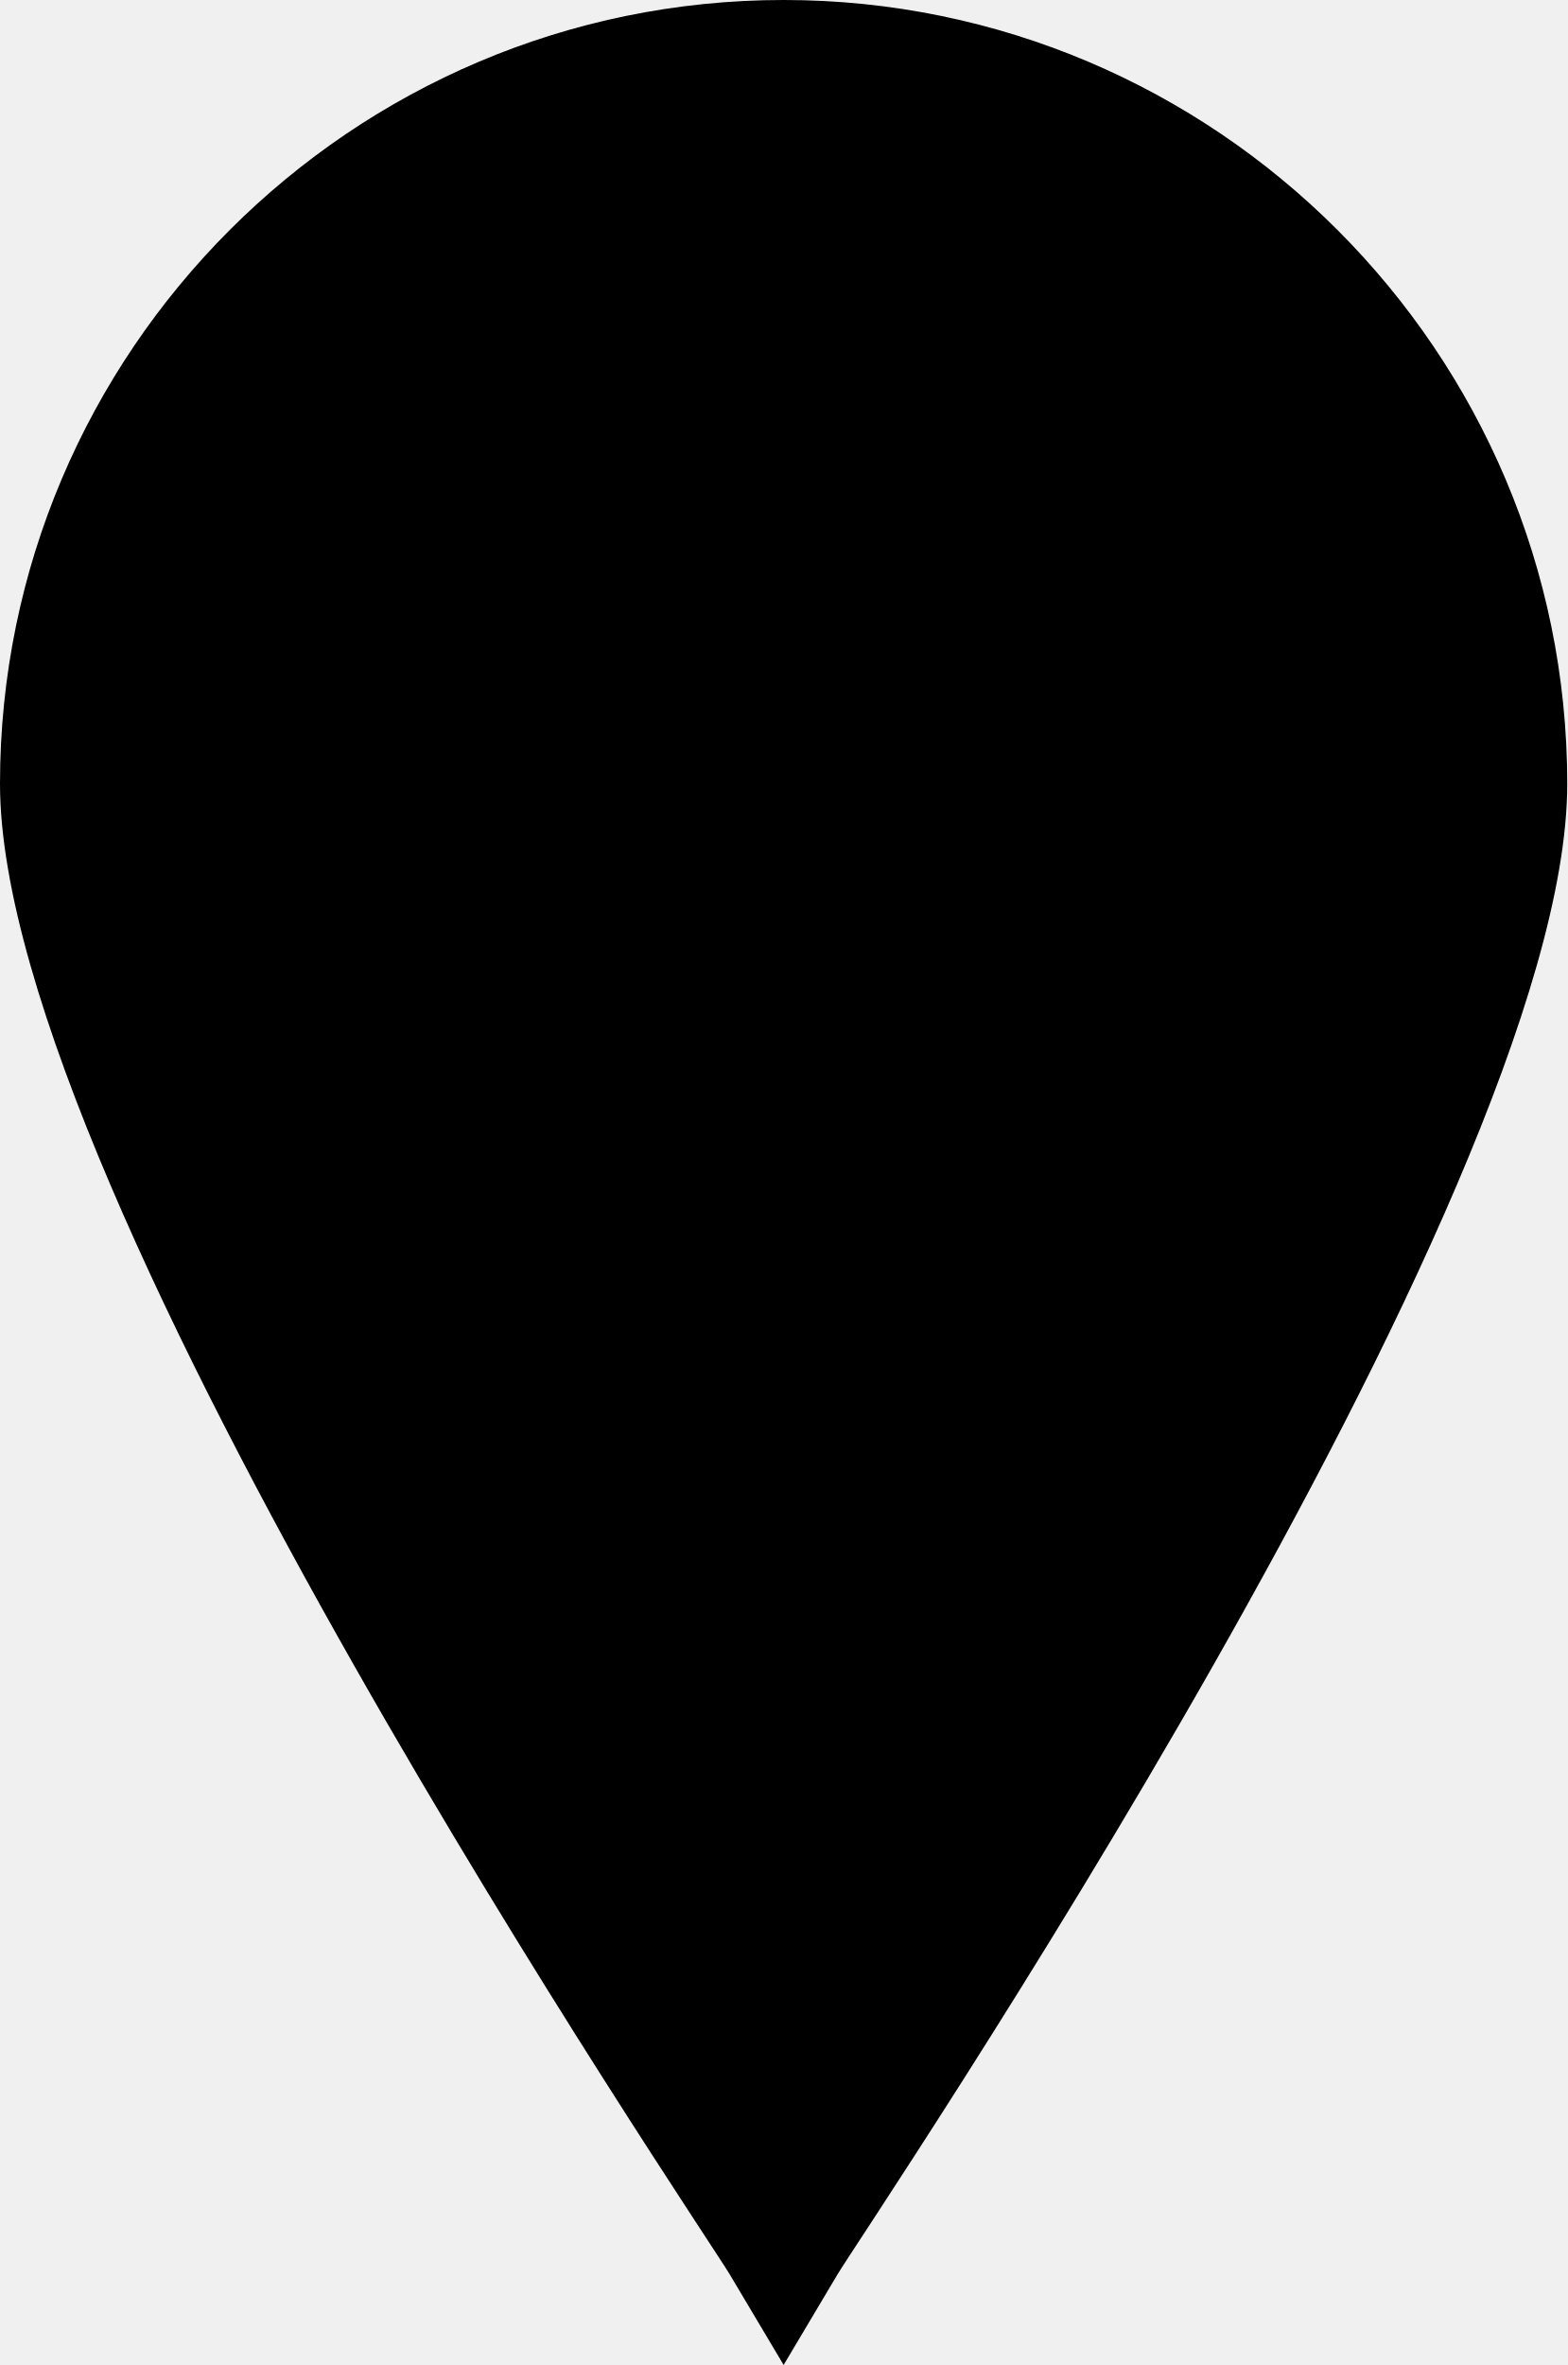
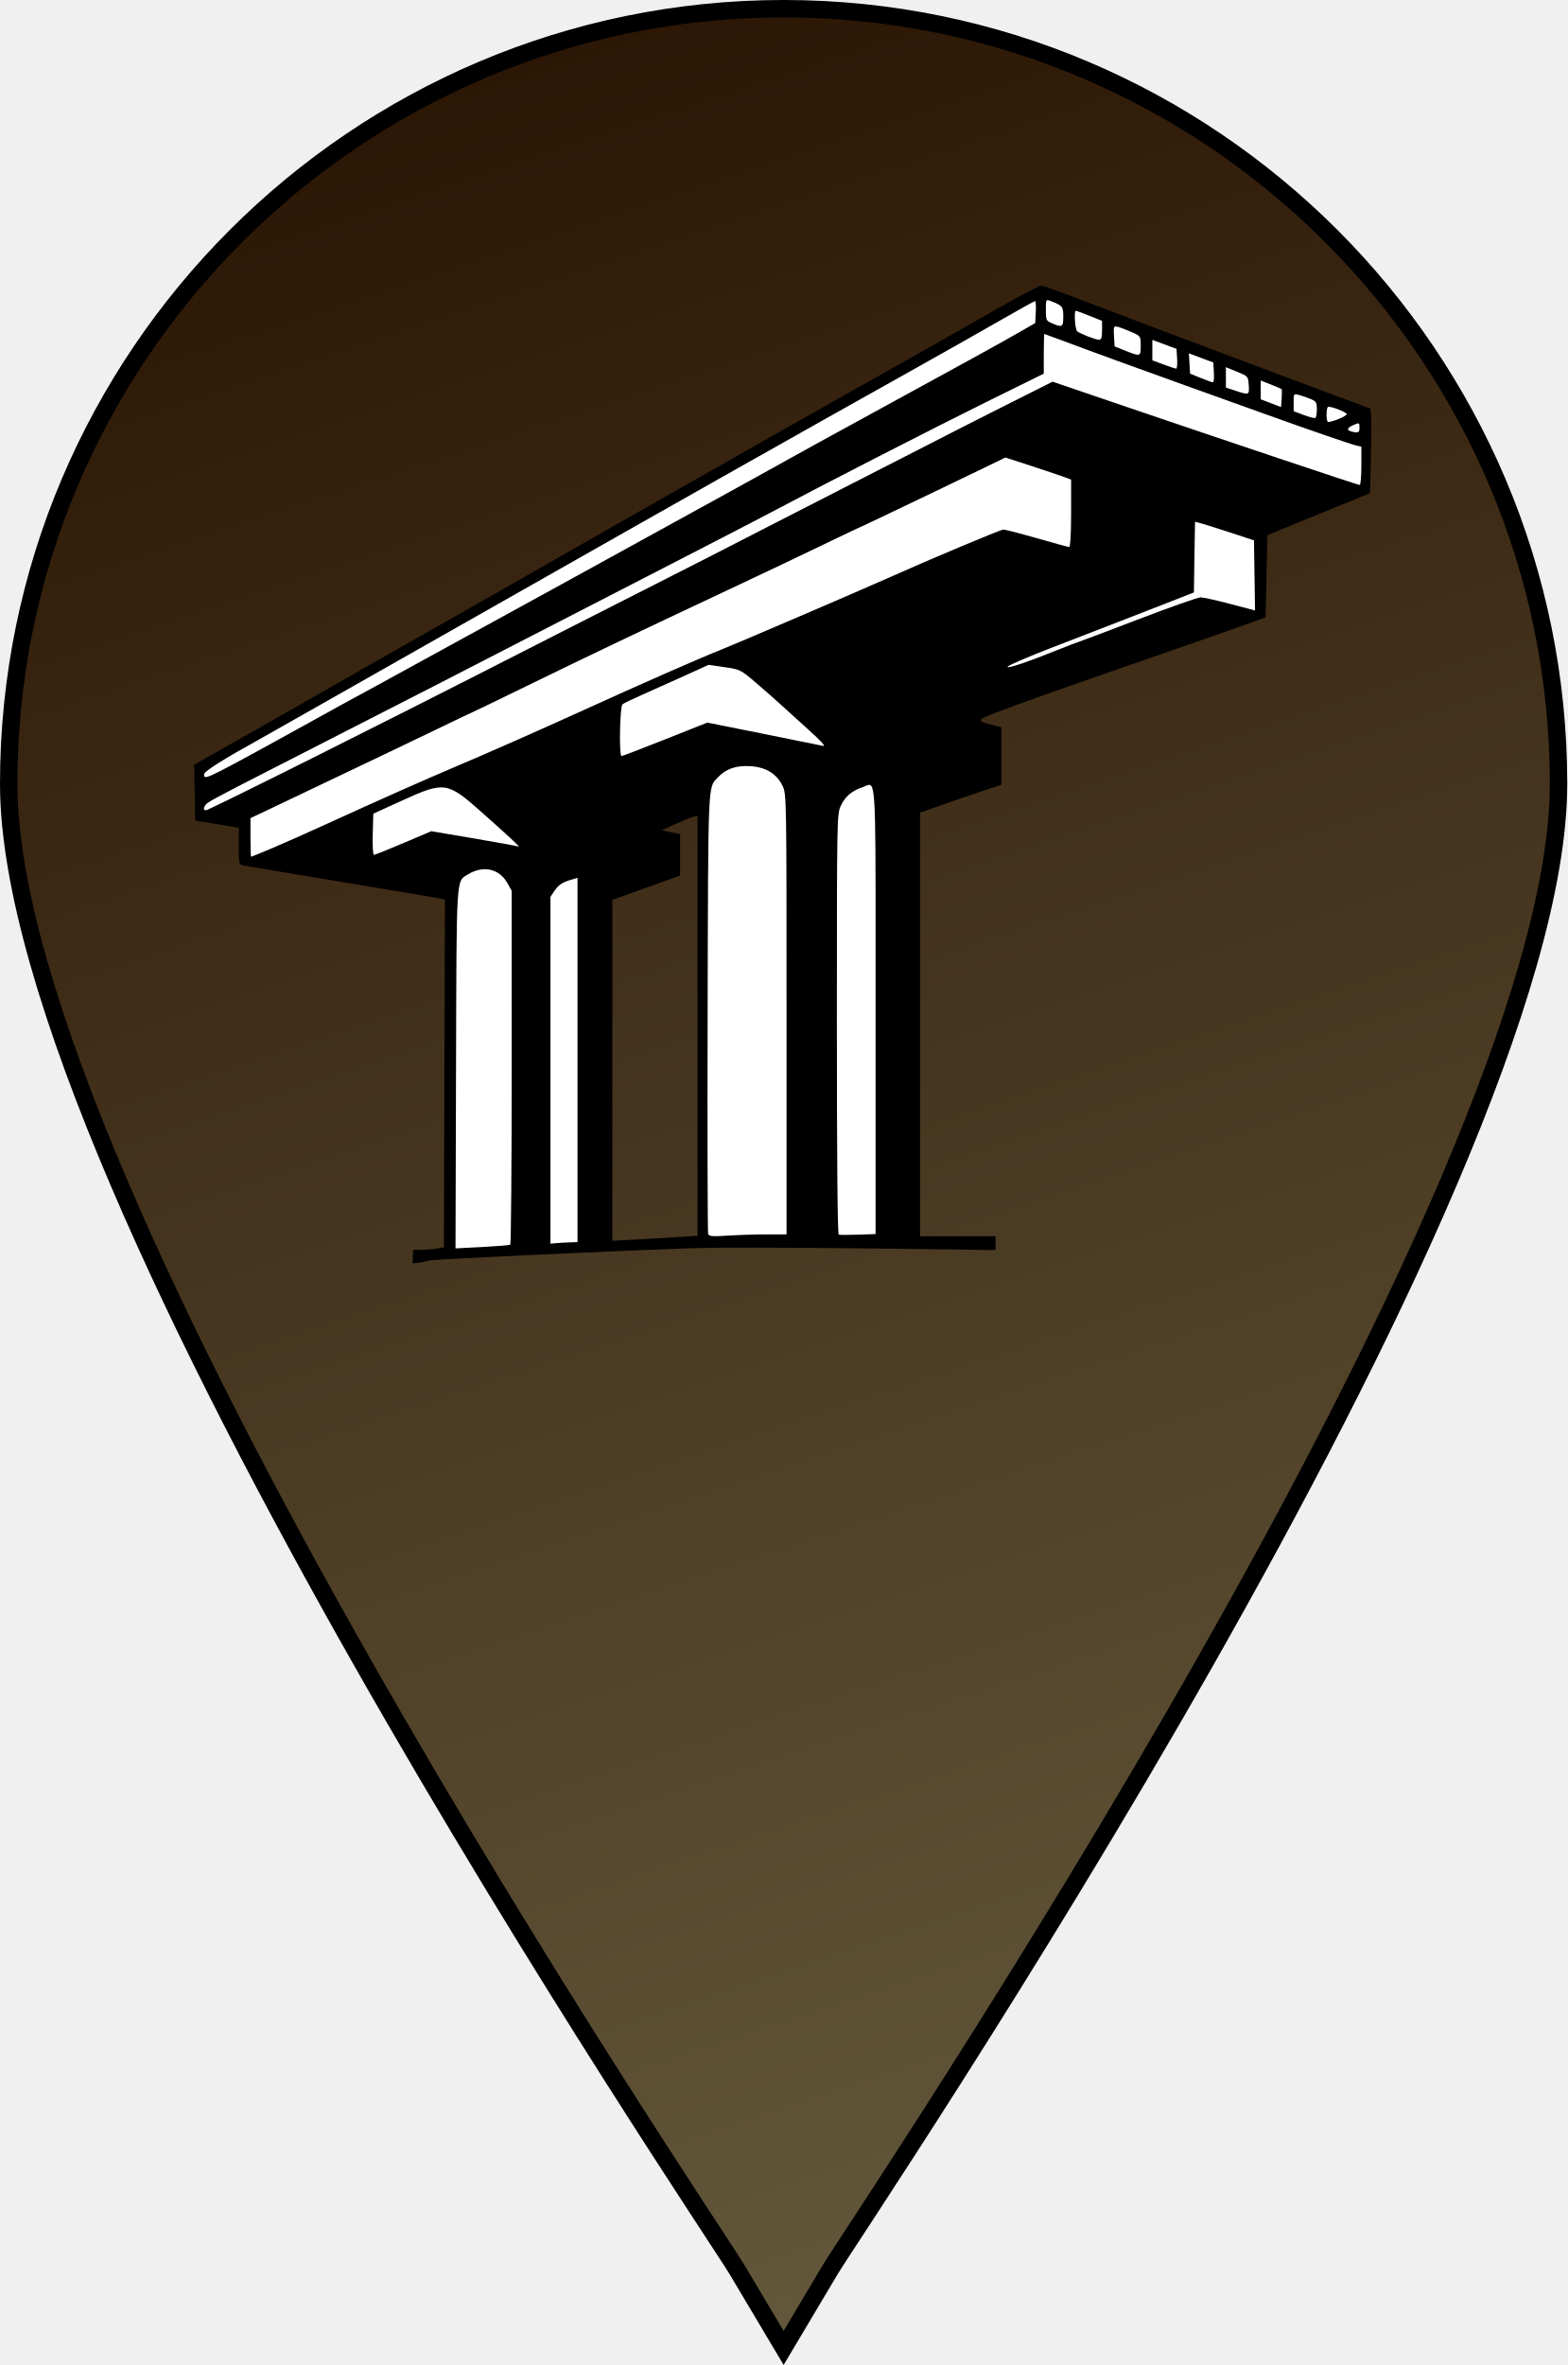
- <svg xmlns="http://www.w3.org/2000/svg" width="41.846mm" height="63.129mm" viewBox="0 0 41.846 63.129" version="1.1" id="svg1" xml:space="preserve">
+ <svg xmlns="http://www.w3.org/2000/svg" xmlns:xlink="http://www.w3.org/1999/xlink" width="41.846mm" height="63.129mm" viewBox="0 0 41.846 63.129" version="1.1" id="svg1" xml:space="preserve">
  <defs id="defs1">
    <rect x="212.356" y="47.19" width="103.819" height="72.595" id="rect3" />
+     <linearGradient id="linearGradient2">
+       <stop style="stop-color:#271000;stop-opacity:1;" offset="0" id="stop2" />
+       <stop style="stop-color:#63583b;stop-opacity:1;" offset="1" id="stop3" />
+     </linearGradient>
+     <linearGradient xlink:href="#linearGradient2" id="linearGradient3" x1="84.372" y1="117.279" x2="105.062" y2="179.721" gradientUnits="userSpaceOnUse" />
  </defs>
  <g id="layer1" transform="translate(-84.13951,-117.0467)">
-     <path fill="#000000" d="m 105.062,117.279 c -11.404,0 -20.69,9.287 -20.69,20.69 0,10.901 18.653,38.338 19.447,39.661 l 1.244,2.09 1.244,-2.09 c 0.794,-1.323 19.447,-28.76 19.447,-39.661 0,-11.404 -9.287,-20.69 -20.69,-20.69 z" id="path1" style="fill:#000000;fill-opacity:1;stroke:#000000;stroke-width:0.465;stroke-dasharray:none" />
+     <path fill="#000000" d="m 105.062,117.279 c -11.404,0 -20.69,9.287 -20.69,20.69 0,10.901 18.653,38.338 19.447,39.661 l 1.244,2.09 1.244,-2.09 c 0.794,-1.323 19.447,-28.76 19.447,-39.661 0,-11.404 -9.287,-20.69 -20.69,-20.69 z" id="path1" style="fill:url(#linearGradient3);fill-opacity:1;stroke:#000000;stroke-width:0.465;stroke-dasharray:none" />
+     <path id="path8" style="fill:#ffffff;stroke:none;stroke-width:0.115;stroke-dasharray:none" d="m 111.938,124.709 c -0.025,0.03 -0.222,-0.016 -0.104,0.047 -0.065,0.032 -0.155,0.076 -0.262,0.133 -0.214,0.113 -0.495,0.269 -0.795,0.441 -0.602,0.345 -1.665,0.946 -2.361,1.336 -1.759,0.985 -7.53,4.258 -9.328,5.289 -0.398,0.228 -0.958,0.546 -1.242,0.707 -1.941,1.1 -4.812,2.734 -5.916,3.365 -0.469,0.268 -1.244,0.707 -1.721,0.977 l -0.844,0.479 0.014,0.725 0.014,0.711 0.379,0.059 c 0.228,0.035 0.488,0.078 0.582,0.096 l 0.168,0.029 a 0.041,0.041 0 0 1 0.033,0.041 v 0.488 c 0,0.232 0.002,0.355 0.016,0.412 0.007,0.029 0.014,0.039 0.021,0.045 0.007,0.006 0.021,0.01 0.047,0.016 0.01,0.002 0.101,0.019 0.242,0.043 0.141,0.024 0.338,0.058 0.576,0.098 0.475,0.08 1.113,0.187 1.803,0.301 0.689,0.114 1.331,0.221 1.809,0.301 0.239,0.04 0.437,0.073 0.58,0.098 0.143,0.024 0.226,0.038 0.248,0.043 l 0.129,0.027 a 0.041,0.041 0 0 1 0.033,0.041 l -0.014,4.643 -0.014,4.643 a 0.041,0.041 0 0 1 -0.033,0.041 l -0.193,0.033 a 0.041,0.041 0 0 1 -0.002,0 c -0.111,0.018 -0.293,0.031 -0.416,0.031 l -0.178,0.002 -0.012,0.271 0.219,-0.023 c 0.066,-0.013 0.11,-0.031 0.166,-0.043 0.018,-0.004 0.043,-0.006 0.086,-0.01 0.043,-0.004 0.102,-0.007 0.174,-0.012 0.144,-0.009 0.343,-0.02 0.584,-0.033 0.482,-0.026 1.133,-0.06 1.854,-0.094 1.441,-0.068 3.154,-0.141 4.326,-0.182 0.741,-0.026 2.659,-0.015 4.402,0.002 0.872,0.009 1.699,0.019 2.314,0.027 0.308,0.004 0.562,0.007 0.742,0.01 0.09,0.001 0.161,0.003 0.211,0.004 0.05,8.6e-4 0.077,0.002 0.086,0.002 0.101,0.004 0.202,0.003 0.318,0.002 v -0.285 h -0.967 -1.008 a 0.041,0.041 0 0 1 -0.041,-0.041 v -5.652 -5.654 a 0.041,0.041 0 0 1 0.027,-0.039 l 0.582,-0.205 c 0.32,-0.113 0.808,-0.279 1.086,-0.371 l 0.477,-0.156 v -0.74 -0.736 l -0.189,-0.047 c -0.116,-0.029 -0.204,-0.052 -0.264,-0.074 -0.03,-0.011 -0.053,-0.021 -0.072,-0.037 -0.01,-0.008 -0.018,-0.018 -0.023,-0.031 -0.006,-0.014 -0.007,-0.031 -0.002,-0.045 0.009,-0.028 0.027,-0.043 0.051,-0.059 0.023,-0.016 0.054,-0.031 0.092,-0.049 0.076,-0.035 0.185,-0.079 0.33,-0.135 0.581,-0.226 1.591,-0.582 4.342,-1.535 0.952,-0.33 1.978,-0.689 2.275,-0.797 l 0.516,-0.188 0.025,-1.066 0.025,-1.098 a 0.041,0.041 0 0 1 0.025,-0.039 l 1.369,-0.561 1.344,-0.547 0.027,-1.096 v -0.002 c 0.008,-0.362 0.009,-0.643 0.004,-0.834 -0.002,-0.096 -0.005,-0.168 -0.01,-0.217 -0.003,-0.024 -0.007,-0.043 -0.01,-0.053 -0.036,-0.012 -0.138,-0.05 -0.324,-0.119 -0.196,-0.073 -0.469,-0.174 -0.793,-0.295 -0.647,-0.242 -1.502,-0.563 -2.381,-0.893 -1.757,-0.66 -3.607,-1.356 -4.064,-1.533 -0.307,-0.119 -0.595,-0.228 -0.812,-0.307 -0.109,-0.039 -0.201,-0.07 -0.268,-0.092 -0.033,-0.011 -0.06,-0.02 -0.08,-0.025 -0.02,-0.006 -0.036,-0.008 -0.029,-0.008 z m -9.186,14.068 a 0.041,0.041 0 0 1 0.051,0.041 v 5.605 5.605 a 0.041,0.041 0 0 1 -0.039,0.041 l -0.479,0.033 c -0.263,0.018 -0.774,0.048 -1.137,0.066 l -0.658,0.033 a 0.041,0.041 0 0 1 -0.043,-0.041 v -4.551 -4.549 a 0.041,0.041 0 0 1 0.027,-0.039 l 0.904,-0.324 0.877,-0.314 v -0.525 -0.521 l -0.213,-0.041 -0.244,-0.049 a 0.041,0.041 0 0 1 -0.01,-0.078 l 0.354,-0.164 c 0.098,-0.045 0.202,-0.09 0.289,-0.125 0.087,-0.035 0.157,-0.062 0.197,-0.072 z" />
+     <path id="path9" style="display:inline;fill:#000000;stroke:none;stroke-width:0;stroke-dasharray:none" d="m 111.939,124.668 c -0.048,0 -0.58,0.282 -1.182,0.627 -0.602,0.345 -1.664,0.946 -2.361,1.337 -1.759,0.985 -7.53,4.256 -9.329,5.288 -0.398,0.228 -0.956,0.547 -1.24,0.708 -1.941,1.1 -4.814,2.733 -5.918,3.365 -0.469,0.268 -1.242,0.708 -1.719,0.977 l -0.866,0.49 0.014,0.747 0.014,0.747 0.414,0.064 c 0.227,0.035 0.489,0.078 0.581,0.096 l 0.168,0.031 v 0.488 c 0,0.464 0.006,0.489 0.116,0.513 0.064,0.014 1.245,0.212 2.623,0.441 1.379,0.229 2.565,0.427 2.636,0.442 l 0.129,0.027 -0.014,4.643 -0.014,4.643 -0.193,0.032 c -0.106,0.018 -0.291,0.032 -0.411,0.033 l -0.217,5.9e-4 -0.015,0.349 -5.97e-4,0.012 0.269,-0.03 c 0.069,-0.014 0.116,-0.032 0.168,-0.044 0.164,-0.036 4.672,-0.248 7.016,-0.329 1.475,-0.051 7.671,0.042 7.752,0.045 0.116,0.005 0.225,10e-4 0.362,6.9e-4 v -0.366 h -1.008 -1.008 v -5.654 -5.653 l 0.582,-0.205 c 0.32,-0.113 0.808,-0.28 1.085,-0.372 l 0.504,-0.166 v -0.769 -0.769 l -0.22,-0.056 c -0.463,-0.117 -0.462,-0.124 0.118,-0.349 0.58,-0.225 1.59,-0.582 4.34,-1.535 0.952,-0.33 1.975,-0.688 2.274,-0.796 l 0.543,-0.197 0.025,-1.097 0.026,-1.097 1.369,-0.56 1.37,-0.56 0.026,-1.123 c 0.017,-0.726 0.007,-1.127 -0.026,-1.139 -0.181,-0.057 -6.665,-2.491 -7.577,-2.845 -0.615,-0.238 -1.157,-0.433 -1.205,-0.433 z m 0.182,0.391 c 0.019,0.002 0.043,0.012 0.077,0.025 0.311,0.118 0.332,0.144 0.332,0.414 0,0.282 -0.026,0.298 -0.297,0.18 -0.161,-0.07 -0.168,-0.086 -0.168,-0.358 0,-0.214 4.2e-4,-0.268 0.056,-0.26 z m -0.342,0.024 c 0.018,0 0.025,0.132 0.017,0.293 l -0.015,0.294 -0.439,0.253 c -0.451,0.26 -1.639,0.914 -4.135,2.275 -0.782,0.426 -1.7,0.931 -2.041,1.122 -0.341,0.191 -0.76,0.423 -0.931,0.516 -0.171,0.093 -0.531,0.292 -0.801,0.442 -0.888,0.494 -8.274,4.548 -9.225,5.064 -0.944,0.512 -1.034,0.561 -1.861,1.021 -0.982,0.546 -2.029,1.116 -2.337,1.271 -0.368,0.185 -0.443,0.198 -0.418,0.072 0.015,-0.08 0.536,-0.408 1.437,-0.905 0.157,-0.086 0.866,-0.488 1.577,-0.892 0.711,-0.404 1.827,-1.037 2.481,-1.407 0.654,-0.37 2.131,-1.207 3.282,-1.861 4.154,-2.357 7.181,-4.066 10.078,-5.686 0.839,-0.469 1.924,-1.083 2.412,-1.363 0.488,-0.281 0.902,-0.51 0.92,-0.51 z m 1.087,0.258 c 0.014,0 0.177,0.061 0.362,0.135 l 0.337,0.135 v 0.253 c 0,0.208 -0.017,0.253 -0.091,0.25 -0.091,-0.003 -0.45,-0.142 -0.569,-0.22 -0.06,-0.039 -0.095,-0.553 -0.039,-0.553 z m 1.056,0.42 c 0.017,-7.1e-4 0.039,0.005 0.069,0.012 0.067,0.017 0.231,0.079 0.364,0.138 0.242,0.107 0.243,0.109 0.243,0.364 0,0.294 -0.006,0.295 -0.414,0.132 l -0.284,-0.114 -0.015,-0.275 c -0.012,-0.2 -0.013,-0.254 0.037,-0.256 z m -1.895,0.201 c 0.007,1.3e-4 0.234,0.084 0.504,0.185 0.72,0.271 2.025,0.746 3.462,1.261 0.696,0.249 1.592,0.571 1.99,0.714 1.075,0.387 2.203,0.776 2.364,0.815 l 0.142,0.034 v 0.511 c 0,0.281 -0.02,0.511 -0.043,0.511 -0.049,0 -3.601,-1.19 -6.34,-2.124 l -1.861,-0.634 -1.266,0.636 c -0.696,0.35 -1.568,0.793 -1.938,0.985 -0.37,0.192 -1.37,0.703 -2.223,1.137 -0.853,0.434 -1.806,0.922 -2.119,1.085 -0.576,0.301 -2.083,1.069 -5.272,2.687 -0.966,0.49 -2.268,1.154 -2.894,1.474 -0.625,0.32 -2.418,1.224 -3.984,2.009 -1.566,0.785 -2.874,1.427 -2.907,1.427 -0.069,0 -0.076,-0.05 -0.021,-0.136 0.049,-0.076 0.231,-0.175 1.847,-1 4.189,-2.14 5.135,-2.624 7.364,-3.775 0.867,-0.447 2.425,-1.249 3.463,-1.782 1.038,-0.533 2.127,-1.097 2.421,-1.253 1.365,-0.726 4.365,-2.263 5.756,-2.95 l 1.537,-0.758 5.9e-4,-0.53 c 2.3e-4,-0.291 0.007,-0.53 0.014,-0.529 z m 2.881,0.157 0.323,0.12 0.323,0.12 0.016,0.266 c 0.009,0.147 -0.003,0.264 -0.026,0.263 -0.023,-0.002 -0.175,-0.053 -0.339,-0.113 l -0.297,-0.11 v -0.274 z m 0.976,0.36 0.326,0.122 0.326,0.121 0.015,0.266 c 0.008,0.146 -0.002,0.266 -0.025,0.265 -0.023,-9.6e-4 -0.169,-0.054 -0.326,-0.117 l -0.284,-0.115 -0.016,-0.272 z m 0.988,0.369 0.297,0.121 c 0.296,0.12 0.297,0.121 0.313,0.358 0.018,0.269 0.011,0.271 -0.365,0.146 l -0.245,-0.081 v -0.272 z m 0.93,0.356 0.272,0.107 c 0.149,0.059 0.279,0.115 0.287,0.123 0.008,0.009 0.008,0.12 0,0.247 l -0.016,0.231 -0.271,-0.103 -0.272,-0.104 v -0.25 z m 0.939,0.369 c 0.019,7.8e-4 0.045,0.007 0.079,0.015 0.077,0.019 0.217,0.068 0.31,0.107 0.153,0.064 0.171,0.093 0.171,0.278 0,0.113 -0.018,0.217 -0.039,0.23 -0.021,0.013 -0.161,-0.022 -0.31,-0.078 l -0.271,-0.102 V 127.786 c 0,-0.172 0.001,-0.218 0.06,-0.215 z m 0.857,0.337 c 0.054,-0.033 0.495,0.136 0.5,0.191 0.003,0.057 -0.465,0.244 -0.507,0.202 -0.045,-0.045 -0.04,-0.366 0.007,-0.393 z m 0.817,0.44 c 0.023,0.009 0.024,0.046 0.024,0.12 v 5.8e-4 c 0,0.127 -0.035,0.141 -0.22,0.093 -0.128,-0.033 -0.113,-0.093 0.041,-0.163 0.088,-0.04 0.132,-0.06 0.155,-0.051 z m -9.43,0.909 0.657,0.214 c 0.361,0.118 0.756,0.25 0.877,0.294 l 0.22,0.081 v 0.9 c 0,0.526 -0.02,0.9 -0.049,0.9 -0.027,0 -0.413,-0.105 -0.859,-0.233 -0.446,-0.128 -0.851,-0.233 -0.901,-0.233 -0.072,0 -1.97,0.797 -3.075,1.292 -0.764,0.342 -4.163,1.8 -4.522,1.94 -0.47,0.183 -2.177,0.934 -3.695,1.626 -1.123,0.511 -2.449,1.096 -3.36,1.482 -0.817,0.346 -2.045,0.892 -3.359,1.493 -0.54,0.247 -1.224,0.551 -1.519,0.675 -0.296,0.124 -0.546,0.226 -0.555,0.226 -0.01,0 -0.018,-0.232 -0.018,-0.515 v -0.516 l 0.374,-0.176 c 0.206,-0.097 0.921,-0.437 1.589,-0.757 0.668,-0.319 1.4,-0.668 1.628,-0.776 0.227,-0.107 0.852,-0.407 1.389,-0.666 0.536,-0.259 0.981,-0.471 0.988,-0.471 0.007,0 0.638,-0.305 1.402,-0.678 1.797,-0.876 2.843,-1.375 5.657,-2.697 0.699,-0.328 1.707,-0.808 2.242,-1.066 0.535,-0.258 0.978,-0.469 0.985,-0.469 0.007,0 0.382,-0.177 0.833,-0.393 0.451,-0.216 1.075,-0.515 1.388,-0.664 0.313,-0.149 0.819,-0.393 1.126,-0.543 z m 5.063,1.716 0.136,0.034 c 0.075,0.019 0.429,0.13 0.787,0.247 l 0.651,0.214 0.014,0.936 0.014,0.936 -0.66,-0.174 c -0.363,-0.096 -0.719,-0.175 -0.792,-0.176 -0.072,-3.5e-4 -0.805,0.258 -1.628,0.573 -0.823,0.315 -1.554,0.591 -1.626,0.614 -0.071,0.022 -0.316,0.116 -0.543,0.208 -0.811,0.327 -1.378,0.518 -1.358,0.457 0.011,-0.034 0.531,-0.258 1.154,-0.499 1.114,-0.429 2.515,-0.973 3.382,-1.312 l 0.439,-0.172 0.014,-0.944 z m -12.987,3.818 0.424,0.062 c 0.42,0.061 0.429,0.066 0.846,0.423 0.232,0.199 0.527,0.458 0.655,0.576 0.128,0.118 0.462,0.421 0.743,0.673 0.337,0.303 0.469,0.448 0.388,0.43 -0.068,-0.015 -0.79,-0.161 -1.607,-0.325 l -1.484,-0.297 -1.126,0.447 c -0.619,0.246 -1.144,0.447 -1.165,0.447 -0.07,-0.001 -0.045,-1.326 0.026,-1.383 0.035,-0.028 0.262,-0.138 0.504,-0.244 0.242,-0.106 0.744,-0.332 1.118,-0.501 z m 1.1,2.704 c 0.425,0.024 0.716,0.2 0.875,0.53 0.104,0.215 0.105,0.289 0.105,6.093 v 5.876 h -0.53 c -0.291,2.3e-4 -0.756,0.015 -1.032,0.033 -0.411,0.027 -0.508,0.02 -0.531,-0.041 -0.015,-0.041 -0.022,-2.701 -0.014,-5.912 0.015,-6.221 0.006,-5.993 0.264,-6.269 0.219,-0.235 0.485,-0.331 0.864,-0.309 z m 3.183,0.5 c 0.195,-0.008 0.174,0.65 0.174,6.023 v 5.967 l -0.466,0.017 c -0.256,0.008 -0.489,0.008 -0.517,-6e-4 -0.033,-0.011 -0.05,-2.018 -0.05,-5.621 0,-5.527 0.001,-5.607 0.105,-5.827 0.118,-0.251 0.293,-0.4 0.582,-0.496 0.071,-0.023 0.127,-0.061 0.172,-0.063 z m -11.33,0.074 c 0.272,0.039 0.517,0.24 0.967,0.639 0.719,0.636 1.078,0.971 1.002,0.934 -0.028,-0.014 -0.563,-0.111 -1.189,-0.217 l -1.137,-0.193 -0.744,0.316 c -0.409,0.174 -0.765,0.316 -0.79,0.316 -0.026,0 -0.04,-0.248 -0.031,-0.55 l 0.015,-0.55 0.775,-0.353 c 0.56,-0.255 0.86,-0.38 1.132,-0.341 z m 6.75,0.75 v 5.606 5.606 l -0.478,0.032 c -0.263,0.018 -0.775,0.048 -1.137,0.067 l -0.659,0.034 v -4.55 -4.55 l 0.904,-0.324 0.904,-0.323 v -0.555 -0.554 l -0.245,-0.049 -0.246,-0.049 0.355,-0.164 c 0.195,-0.09 0.411,-0.178 0.478,-0.195 z m -5.676,1.427 c 0.243,0.001 0.463,0.128 0.597,0.367 l 0.116,0.207 0.001,4.713 c 5.74e-4,2.592 -0.017,4.724 -0.038,4.737 -0.021,0.013 -0.359,0.04 -0.75,0.061 l -0.712,0.037 0.014,-4.799 c 0.015,-5.254 -0.001,-4.986 0.322,-5.186 0.15,-0.092 0.304,-0.137 0.45,-0.136 z m 2.472,0.231 v 4.862 4.862 l -0.193,0.006 c -0.107,0.003 -0.27,0.012 -0.362,0.02 l -0.168,0.014 v -4.629 -4.629 l 0.116,-0.17 c 0.109,-0.16 0.212,-0.223 0.491,-0.301 z" />
  </g>
</svg>
